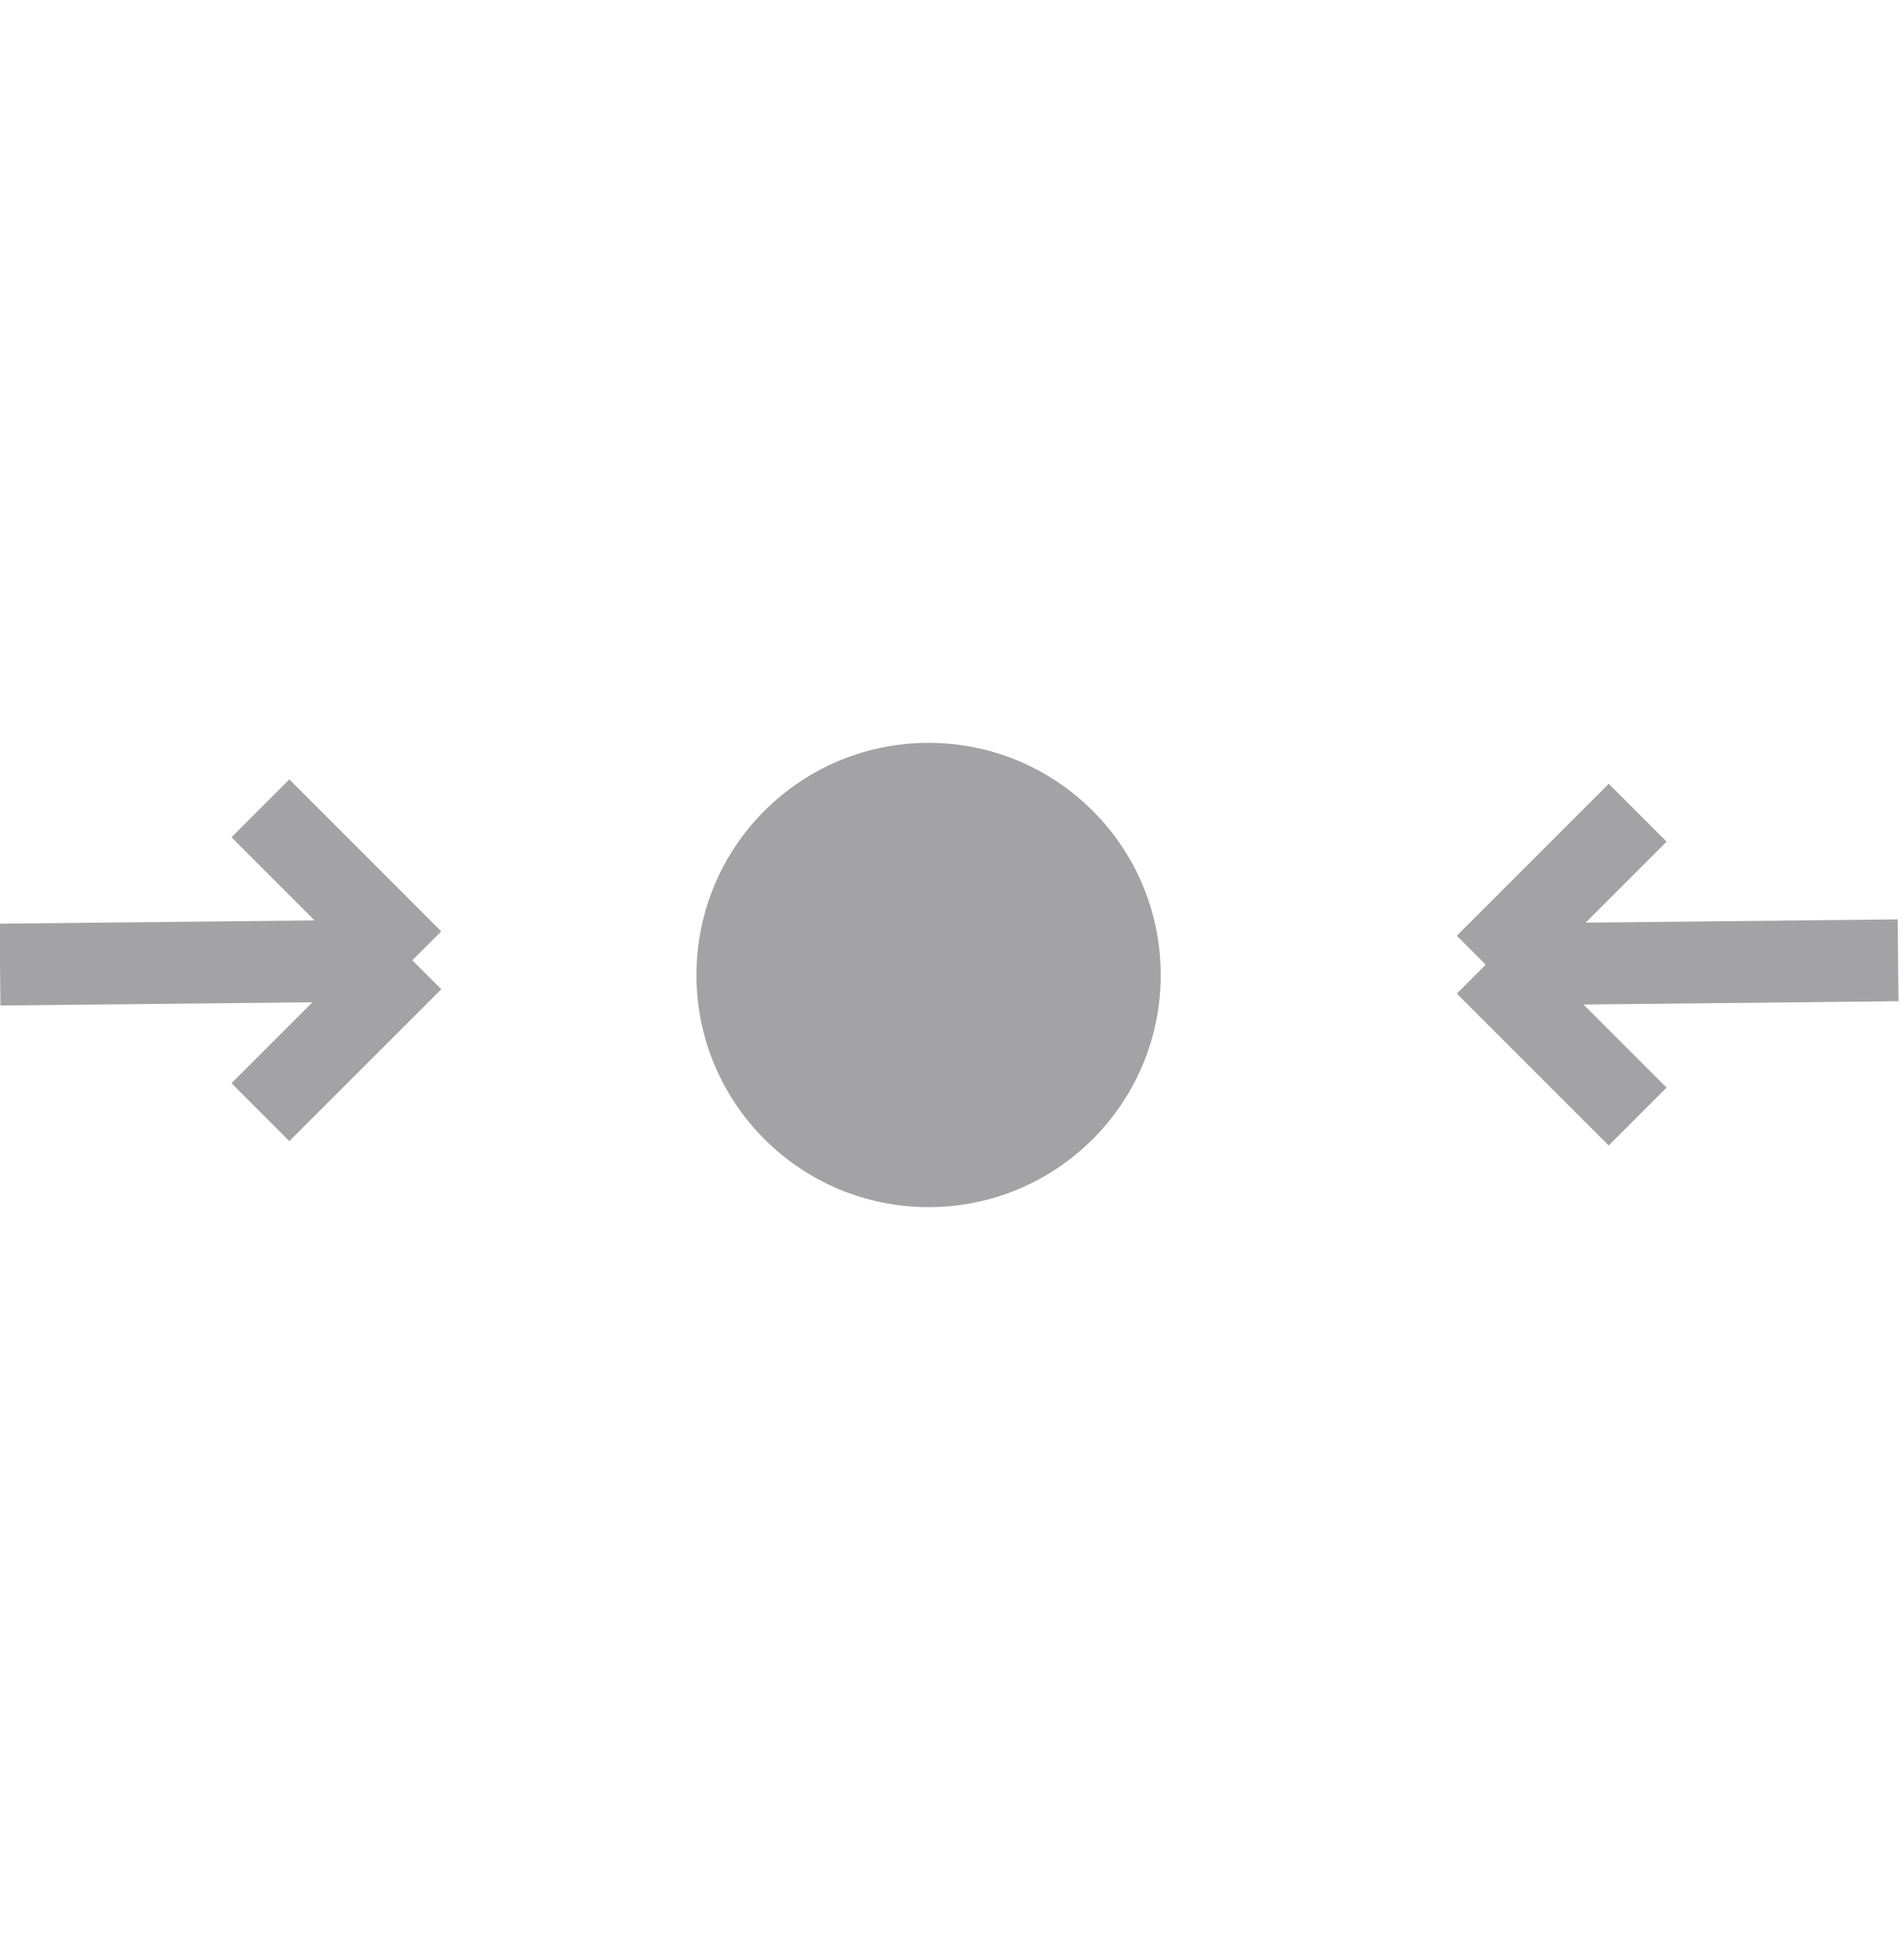
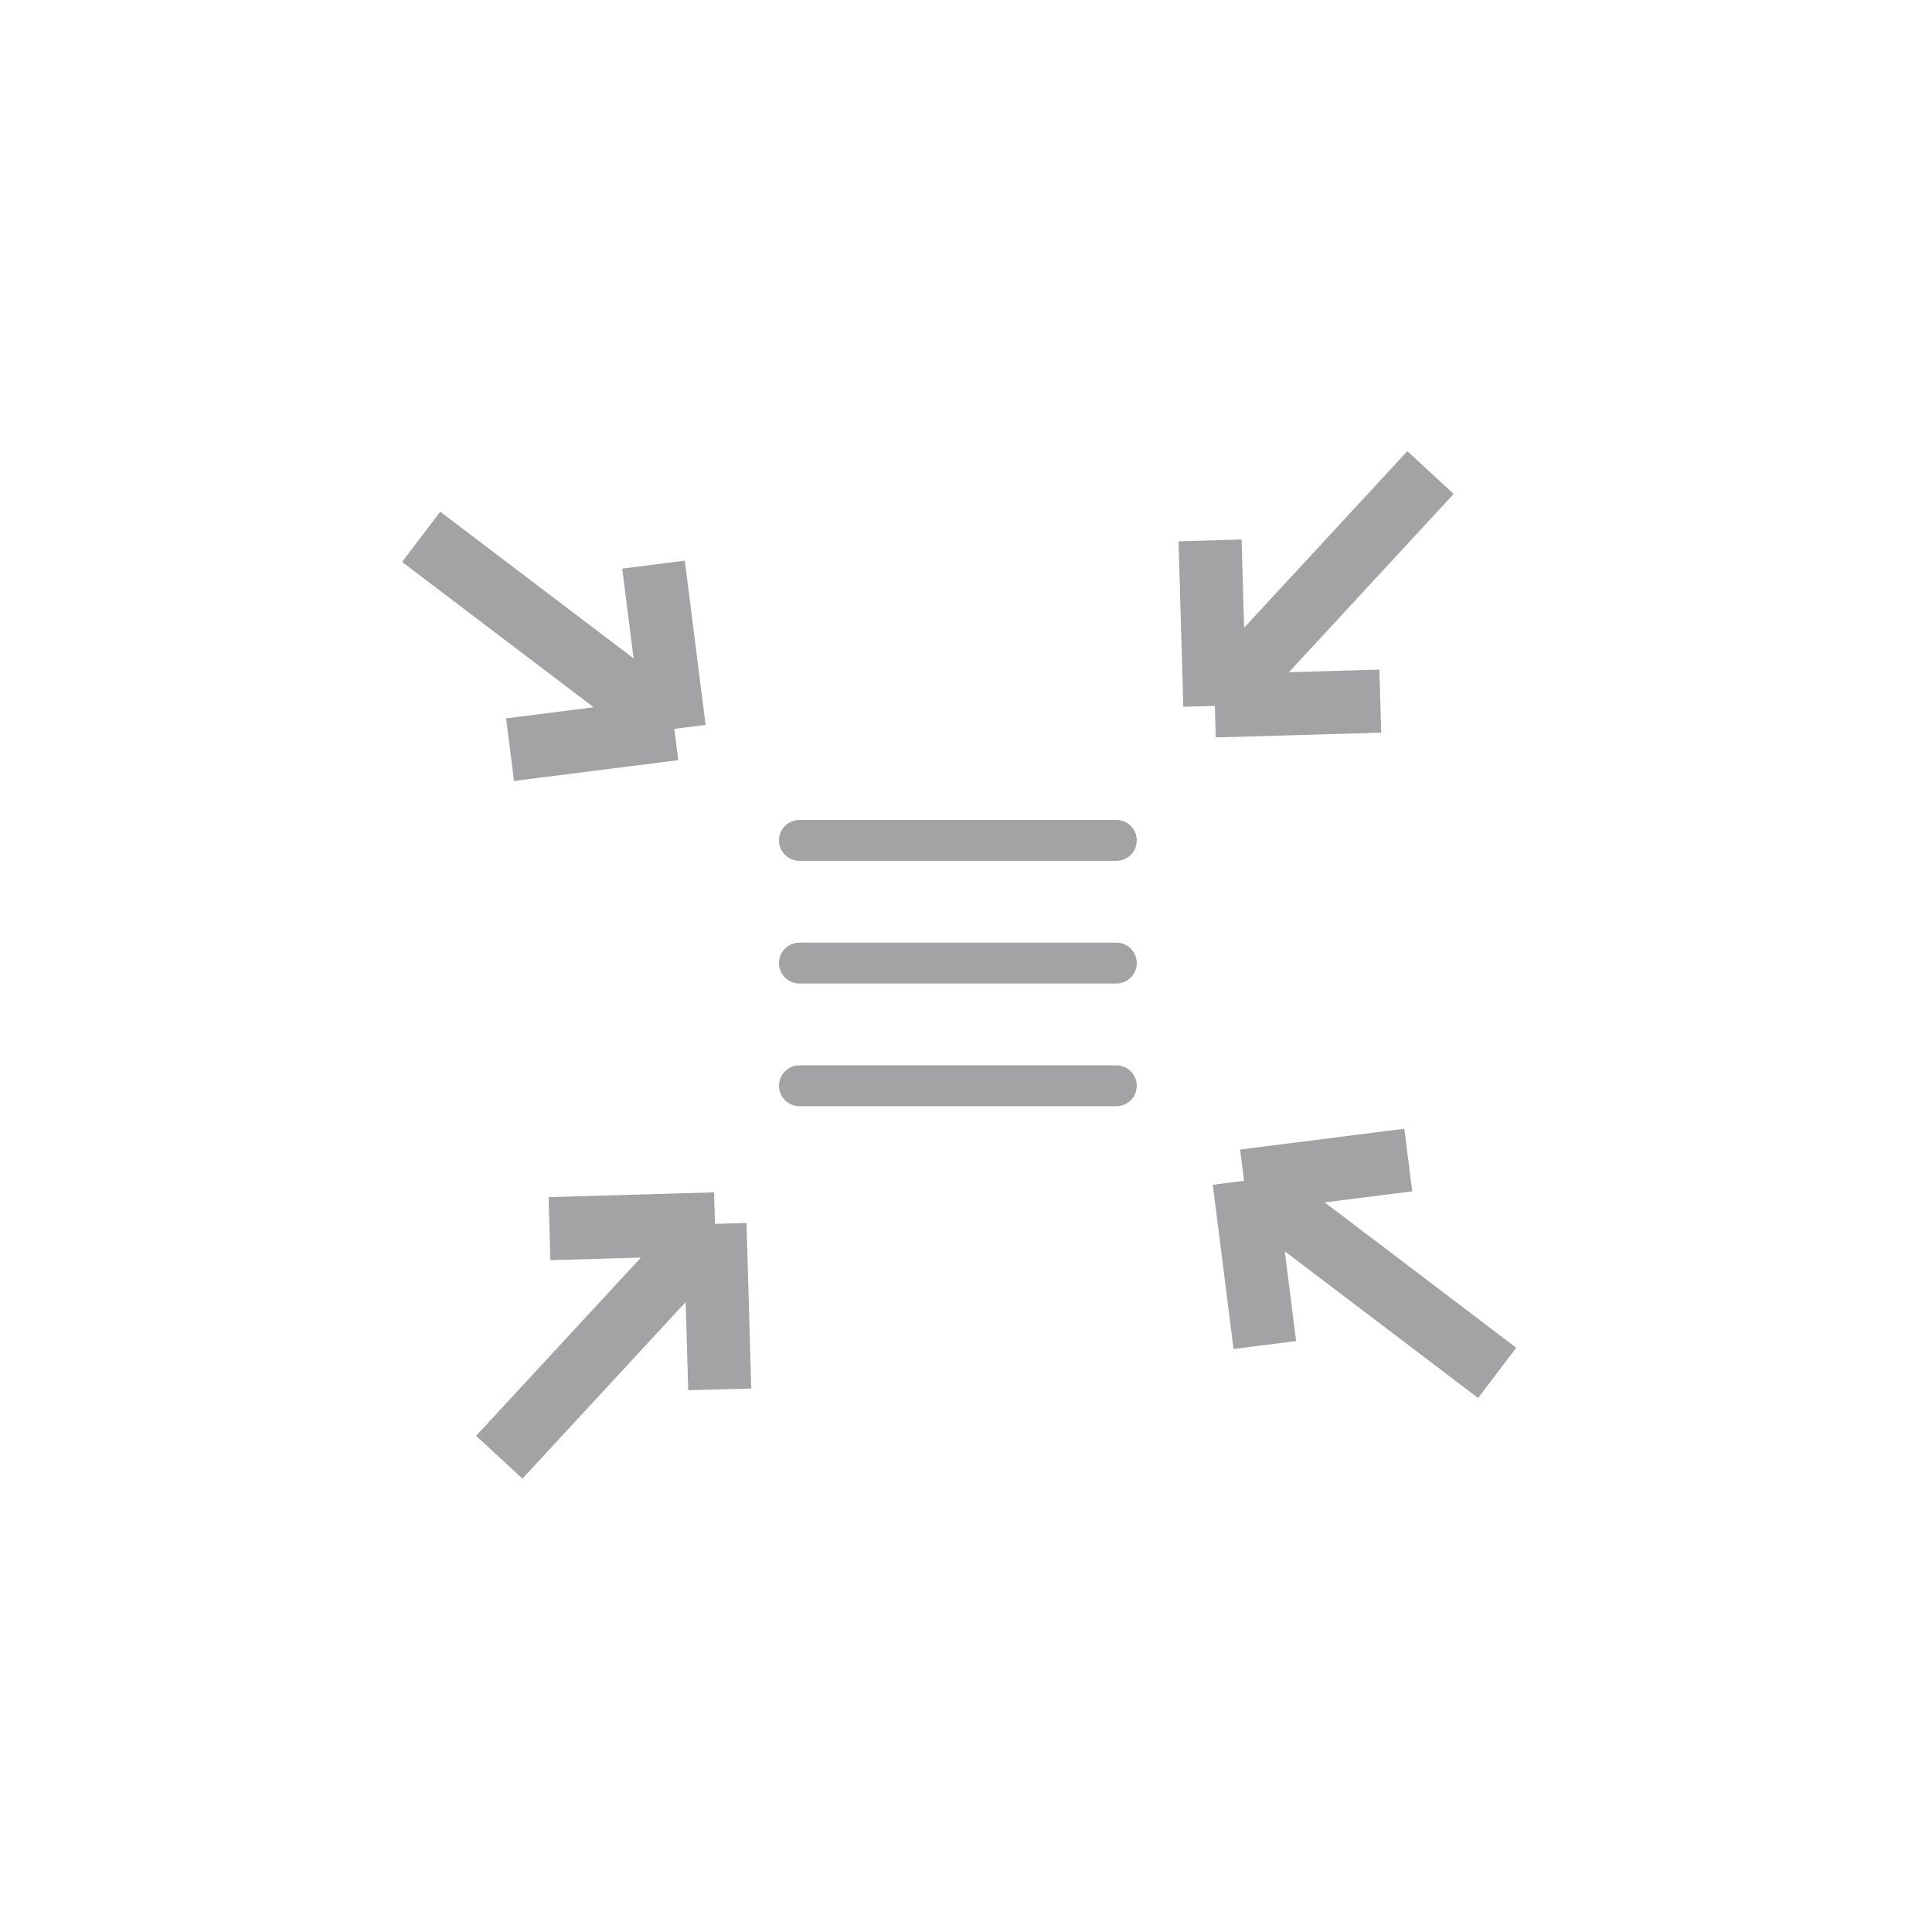
- <svg xmlns="http://www.w3.org/2000/svg" width="41" height="42" viewBox="0 0 41 42" fill="none">
-   <path d="M40.881 20.683L32 20.777M32 20.777L35.272 17.505M32 20.777L35.272 24.049" stroke="#A3A3A6" stroke-width="1.763" />
-   <path d="M6.44636e-05 20.776L8.881 20.683M8.881 20.683L5.609 23.954M8.881 20.683L5.609 17.41" stroke="#A3A3A6" stroke-width="1.763" />
-   <circle cx="20" cy="21" r="5" fill="#A3A3A6" />
+ <svg xmlns="http://www.w3.org/2000/svg" width="54" height="54" viewBox="0 0 54 54" fill="none">
+   <path d="M39.983 13.208L33.955 19.73M33.955 19.73L33.822 15.105M33.955 19.73L38.58 19.597" stroke="#A3A3A6" stroke-width="1.763" />
+   <path d="M41.847 38.372L34.772 33.004M34.772 33.004L39.362 32.423M34.772 33.004L35.352 37.594" stroke="#A3A3A6" stroke-width="1.763" />
+   <path d="M13.955 40.73L19.984 34.208M19.984 34.208L20.117 38.833M19.984 34.208L15.358 34.341" stroke="#A3A3A6" stroke-width="1.763" />
+   <path d="M11.772 15.004L18.847 20.372M18.847 20.372L14.256 20.953M18.847 20.372L18.266 15.782" stroke="#A3A3A6" stroke-width="1.763" />
+   <rect x="21.773" y="22.918" width="10" height="1.143" rx="0.571" fill="#A3A3A6" />
+   <rect x="21.773" y="26.347" width="10" height="1.143" rx="0.571" fill="#A3A3A6" />
+   <rect x="21.773" y="29.776" width="10" height="1.143" rx="0.571" fill="#A3A3A6" />
</svg>
